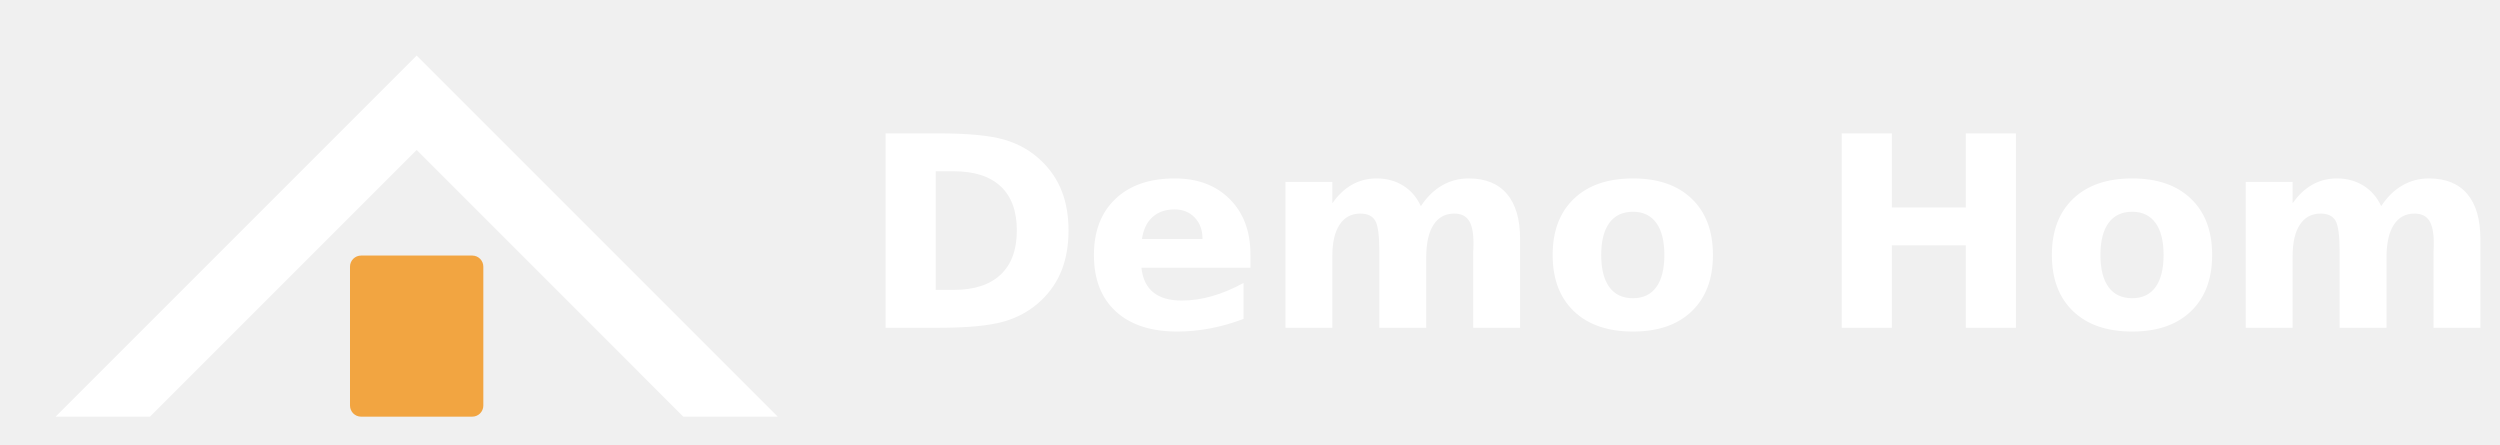
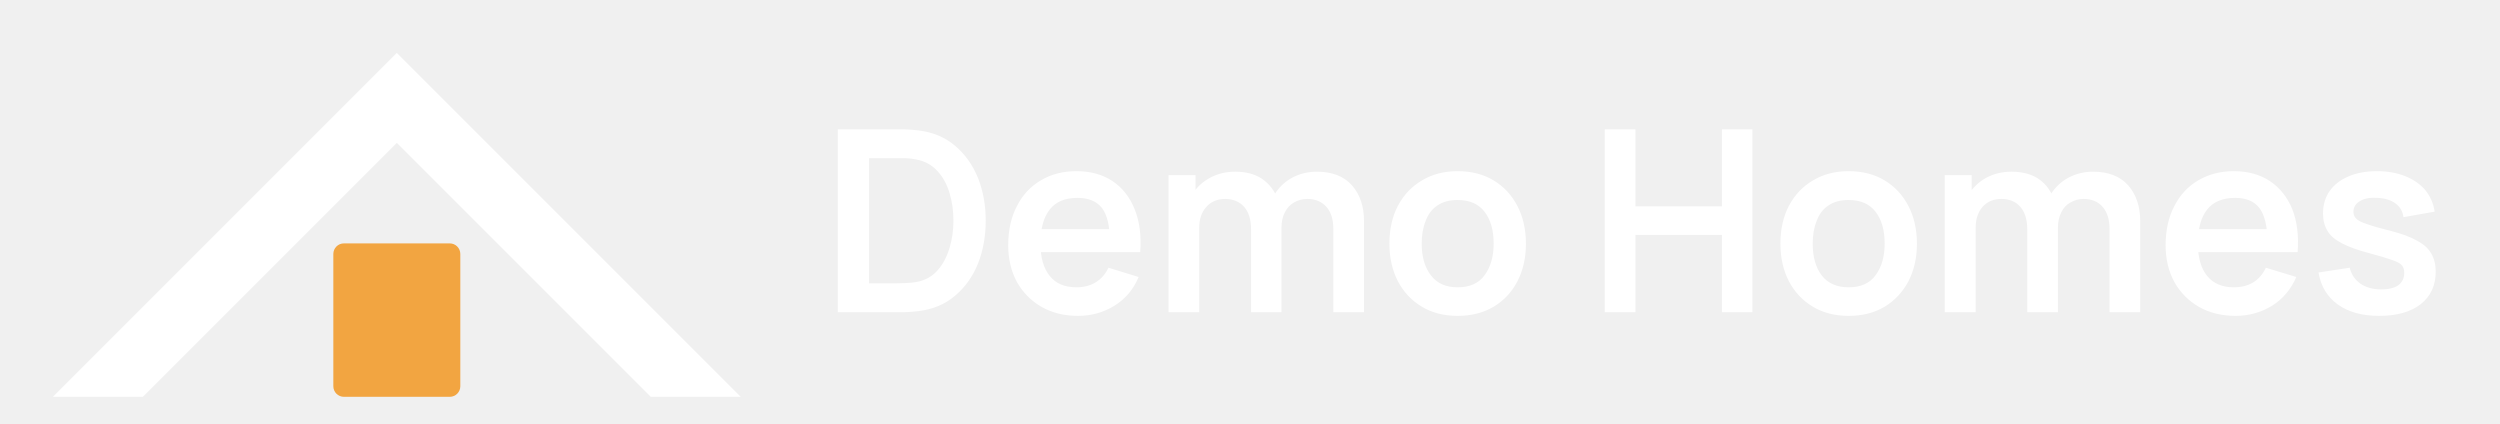
- <svg xmlns="http://www.w3.org/2000/svg" viewBox="0 0 900 160" role="img" aria-label="Demo Homes">
+ <svg xmlns="http://www.w3.org/2000/svg" viewBox="0 0 945 160" role="img" aria-label="Demo Homes">
  <path fill="#FFFFFF" d="M20 150 150 20l130 130h-34L150 54 54 150z" />
  <rect fill="#F2A541" x="126" y="92" width="48" height="58" rx="4" />
-   <text x="310" y="118" font-family="Manrope, DejaVu Sans, sans-serif" font-weight="700" font-size="96" fill="#FFFFFF">Demo Homes</text>
+   <path fill="#FFFFFF" d="M316.7 118V48.9H338.8Q339.6 48.9 342.2 48.9Q344.8 49 347.2 49.3Q355.4 50.3 361 55.1Q366.7 59.9 369.7 67.3Q372.6 74.7 372.6 83.4Q372.6 92.2 369.7 99.6Q366.7 107 361 111.8Q355.4 116.6 347.2 117.6Q344.8 117.9 342.2 118Q339.6 118 338.8 118ZM328.5 107.1H338.8Q340.2 107.1 342.4 107Q344.7 106.9 346.4 106.6Q351.3 105.7 354.4 102.2Q357.4 98.8 358.9 93.8Q360.4 88.9 360.4 83.4Q360.4 77.8 358.9 72.9Q357.4 67.9 354.3 64.6Q351.2 61.2 346.4 60.3Q344.7 59.9 342.4 59.8Q340.2 59.8 338.8 59.8H328.5ZM407.5 119.4Q399.7 119.4 393.7 116Q387.8 112.6 384.4 106.6Q381.1 100.5 381.1 92.7Q381.1 84.2 384.4 77.9Q387.6 71.6 393.4 68.2Q399.2 64.7 406.9 64.7Q414.9 64.7 420.6 68.5Q426.2 72.3 428.9 79.1Q431.7 86 431 95.3H419.5V91.1Q419.5 82.6 416.6 78.7Q413.6 74.8 407.3 74.8Q400.2 74.8 396.8 79.2Q393.3 83.6 393.3 92.1Q393.3 100 396.8 104.3Q400.2 108.6 406.9 108.6Q411.1 108.6 414.2 106.7Q417.3 104.8 419 101.2L430.4 104.7Q427.5 111.7 421.2 115.6Q415 119.4 407.5 119.4ZM389.7 95.3V86.6H425.3V95.3ZM504 118V86.5Q504 81.2 501.4 78.2Q498.7 75.2 494.2 75.2Q491.4 75.2 489.2 76.5Q487 77.7 485.7 80.2Q484.4 82.7 484.4 86.1L479.3 83.1Q479.2 77.7 481.7 73.6Q484.2 69.5 488.4 67.2Q492.6 64.9 497.8 64.9Q506.4 64.9 511 70Q515.6 75.2 515.6 83.6V118ZM441.7 118V66.2H451.9V82.2H453.3V118ZM472.9 118V86.7Q472.9 81.2 470.3 78.2Q467.6 75.2 463.1 75.2Q458.7 75.2 456 78.2Q453.3 81.2 453.3 86.1L448.1 82.6Q448.1 77.6 450.6 73.6Q453.1 69.5 457.4 67.2Q461.6 64.9 466.9 64.9Q472.7 64.9 476.6 67.3Q480.5 69.8 482.5 74.1Q484.4 78.3 484.4 83.6V118ZM551 119.4Q543.2 119.4 537.4 115.9Q531.6 112.4 528.4 106.3Q525.2 100.1 525.2 92.1Q525.2 83.9 528.4 77.8Q531.7 71.6 537.5 68.2Q543.3 64.7 551 64.7Q558.8 64.7 564.6 68.2Q570.4 71.7 573.6 77.9Q576.8 84.1 576.8 92.1Q576.8 100.1 573.6 106.3Q570.4 112.5 564.5 116Q558.7 119.4 551 119.4ZM551 108.6Q557.9 108.6 561.2 104Q564.6 99.4 564.6 92.1Q564.6 84.5 561.2 80.1Q557.8 75.6 551 75.6Q546.3 75.6 543.3 77.7Q540.3 79.7 538.9 83.5Q537.4 87.2 537.4 92.1Q537.4 99.6 540.9 104.1Q544.3 108.6 551 108.6ZM606.6 118V48.9H618.2V78H650.9V48.9H662.4V118H650.9V88.8H618.2V118ZM698.8 119.4Q691 119.4 685.2 115.9Q679.4 112.4 676.2 106.3Q673 100.1 673 92.1Q673 83.9 676.2 77.8Q679.5 71.6 685.3 68.2Q691.1 64.7 698.8 64.7Q706.6 64.7 712.4 68.2Q718.2 71.7 721.4 77.9Q724.6 84.1 724.6 92.1Q724.6 100.1 721.4 106.3Q718.1 112.5 712.3 116Q706.5 119.4 698.8 119.4ZM698.8 108.6Q705.7 108.6 709 104Q712.4 99.4 712.4 92.1Q712.4 84.5 709 80.1Q705.6 75.6 698.8 75.6Q694.1 75.6 691.1 77.7Q688.1 79.7 686.7 83.5Q685.2 87.2 685.2 92.1Q685.2 99.6 688.6 104.1Q692.1 108.6 698.8 108.6ZM797.4 118V86.5Q797.4 81.2 794.8 78.2Q792.2 75.2 787.6 75.2Q784.9 75.2 782.7 76.5Q780.4 77.7 779.2 80.2Q777.9 82.7 777.9 86.1L772.7 83.1Q772.7 77.7 775.1 73.6Q777.6 69.5 781.8 67.2Q786.1 64.9 791.2 64.9Q799.8 64.9 804.4 70Q809 75.2 809 83.6V118ZM735.1 118V66.2H745.3V82.2H746.8V118ZM766.3 118V86.7Q766.3 81.2 763.7 78.2Q761.1 75.2 756.5 75.2Q752.1 75.2 749.4 78.2Q746.8 81.2 746.8 86.1L741.6 82.6Q741.6 77.6 744.1 73.6Q746.6 69.5 750.8 67.2Q755.1 64.9 760.3 64.9Q766.1 64.9 770.1 67.3Q774 69.8 775.9 74.1Q777.9 78.3 777.9 83.6V118ZM845.1 119.4Q837.2 119.4 831.2 116Q825.3 112.6 821.9 106.6Q818.6 100.5 818.6 92.7Q818.6 84.2 821.9 77.9Q825.1 71.6 830.9 68.2Q836.8 64.7 844.4 64.7Q852.4 64.7 858.1 68.5Q863.7 72.3 866.5 79.1Q869.2 86 868.5 95.3H857.1V91.1Q857 82.6 854.1 78.7Q851.2 74.8 844.9 74.8Q837.8 74.8 834.3 79.2Q830.8 83.6 830.8 92.1Q830.8 100 834.3 104.3Q837.8 108.6 844.4 108.6Q848.7 108.6 851.8 106.7Q854.8 104.8 856.5 101.2L868 104.7Q865 111.7 858.8 115.6Q852.5 119.4 845.1 119.4ZM827.2 95.3V86.6H862.9V95.3ZM899.3 119.4Q889.7 119.4 883.7 115.1Q877.7 110.8 876.4 103L888.2 101.2Q889.1 105 892.2 107.2Q895.4 109.4 900.1 109.4Q904.3 109.4 906.6 107.8Q908.8 106.1 908.8 103.2Q908.8 101.4 908 100.4Q907.2 99.3 904.3 98.3Q901.5 97.3 895.6 95.7Q889.1 94 885.3 92Q881.4 90 879.8 87.3Q878.1 84.5 878.1 80.7Q878.1 75.8 880.6 72.2Q883.2 68.6 887.7 66.7Q892.3 64.7 898.5 64.7Q904.5 64.7 909.2 66.6Q913.9 68.5 916.8 71.9Q919.6 75.4 920.3 80L908.5 82.1Q908.1 78.8 905.5 76.9Q902.9 75 898.7 74.8Q894.6 74.5 892.1 76Q889.6 77.4 889.6 80.1Q889.6 81.6 890.6 82.6Q891.6 83.7 894.7 84.7Q897.7 85.8 903.8 87.3Q910 88.9 913.7 91Q917.4 93 919 95.8Q920.7 98.7 920.7 102.7Q920.7 110.5 915 115Q909.3 119.4 899.3 119.4Z" />
</svg>
